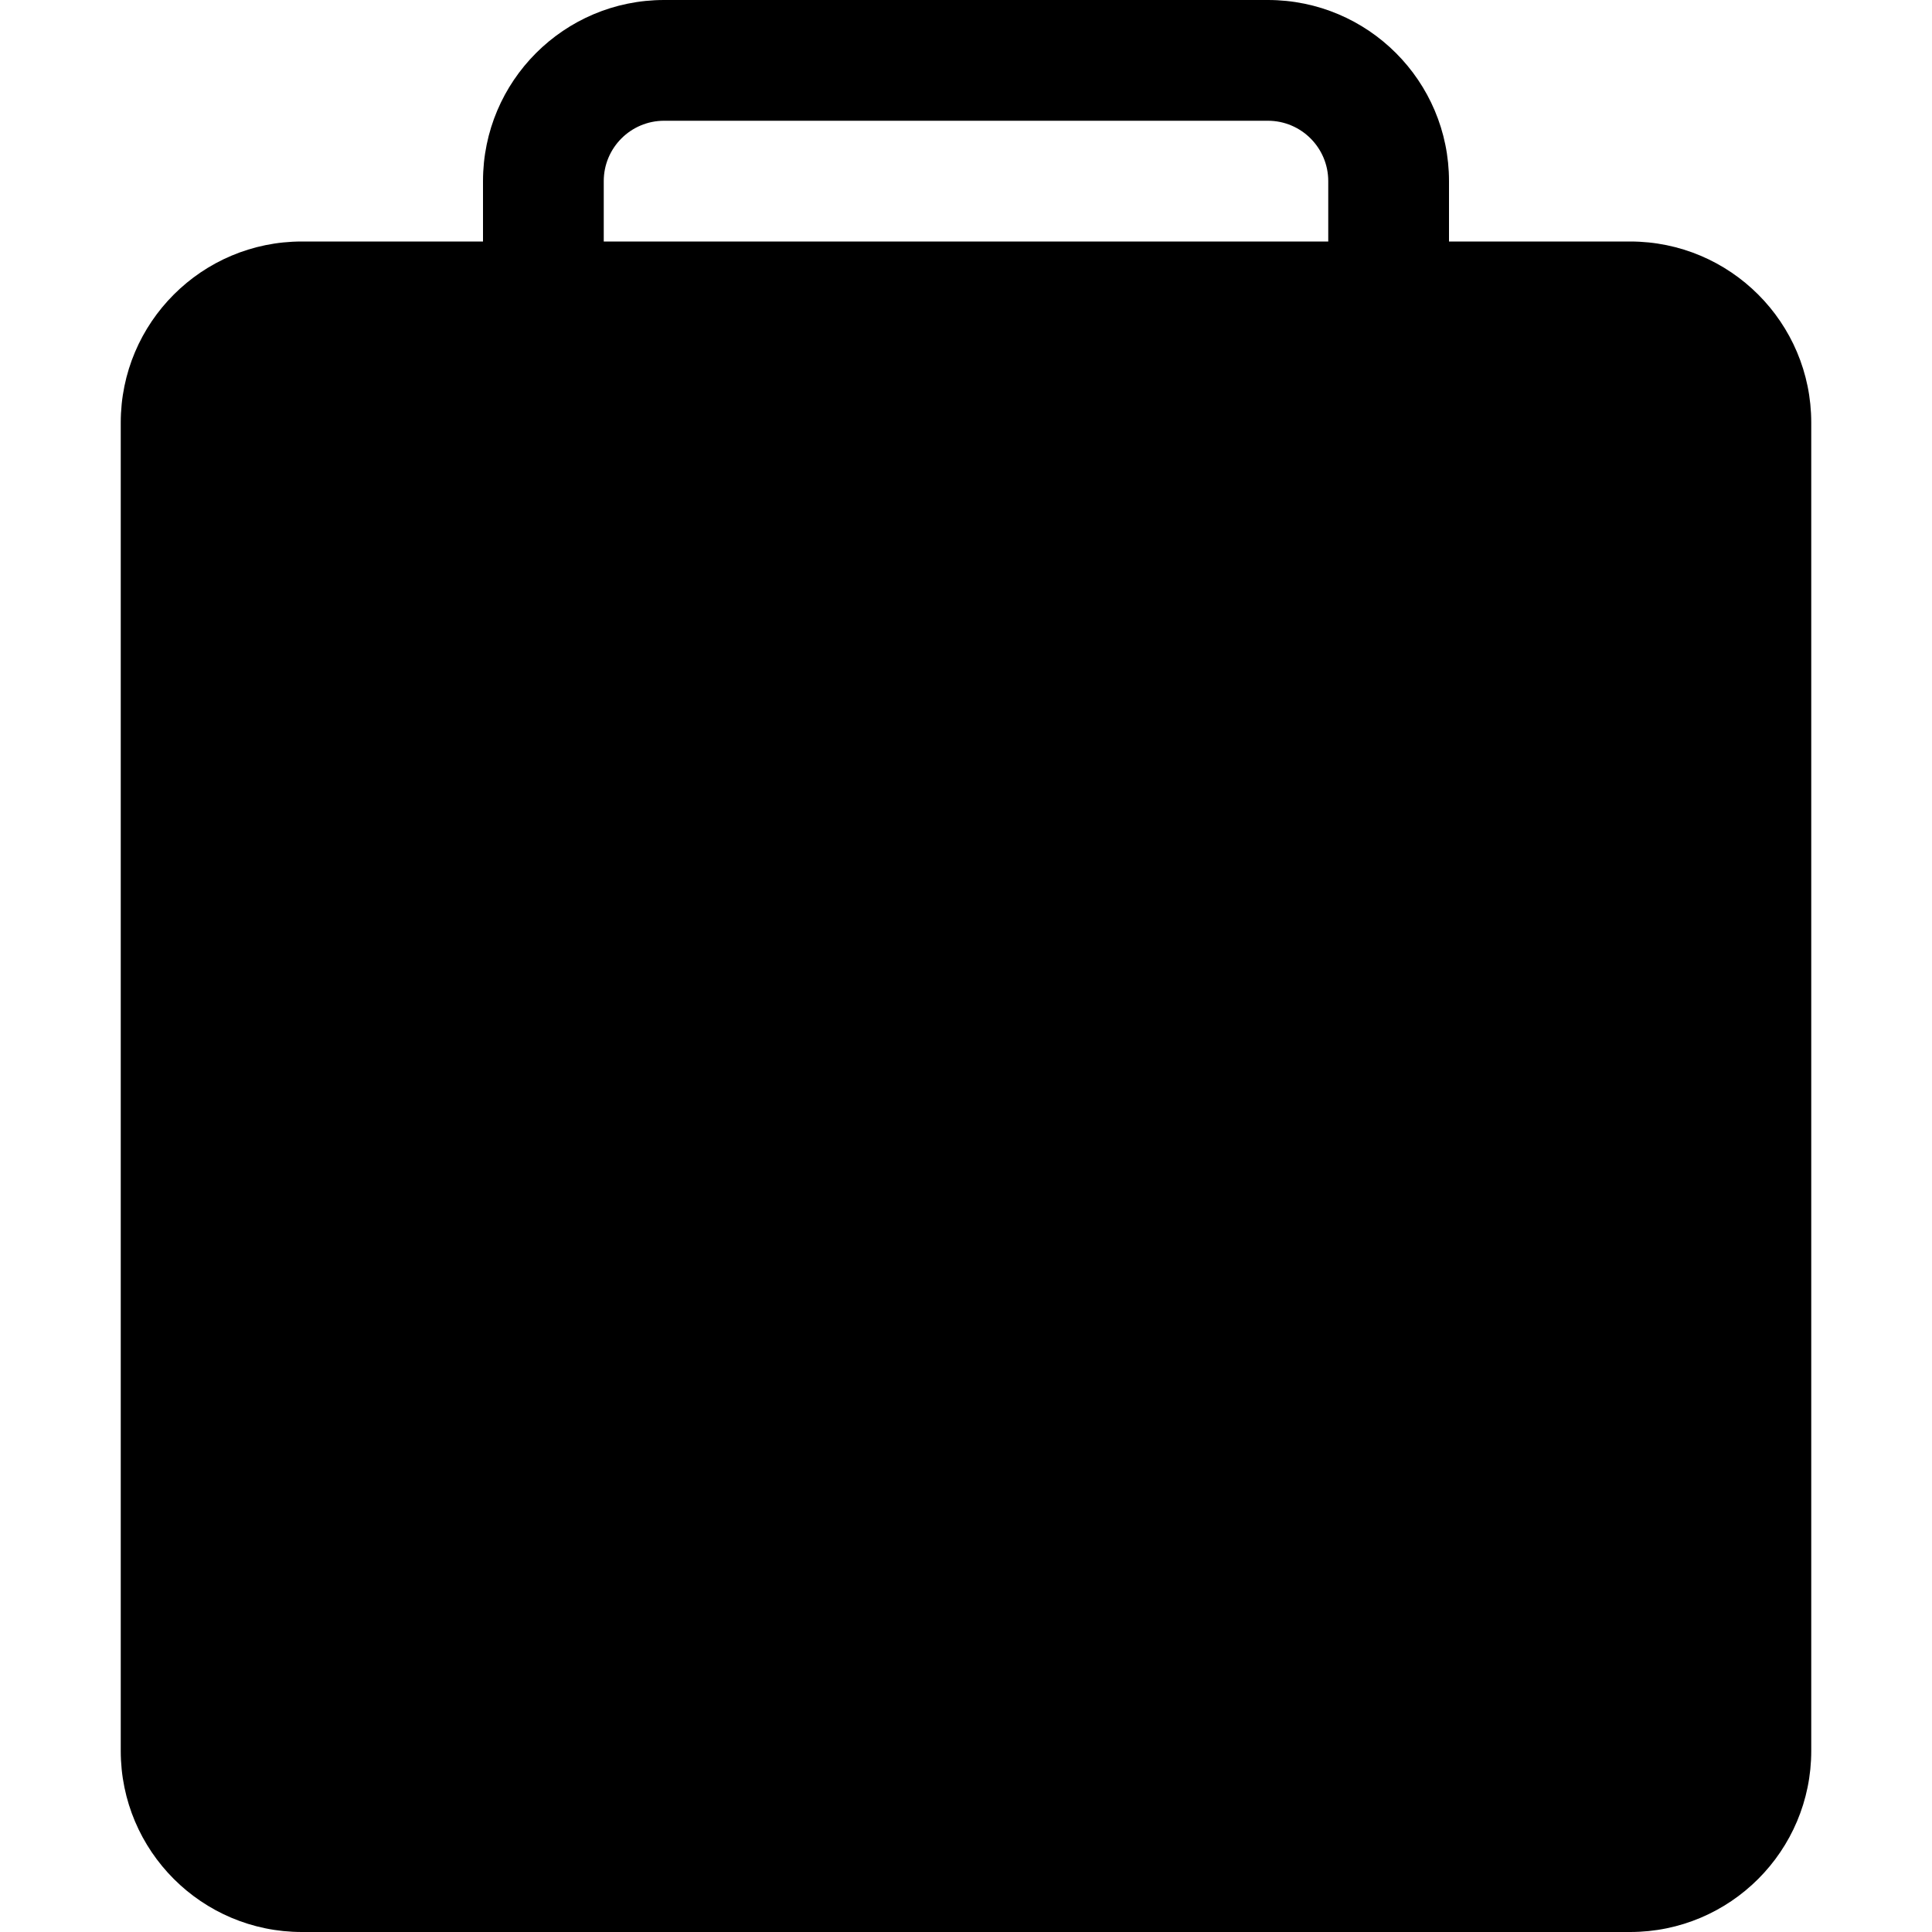
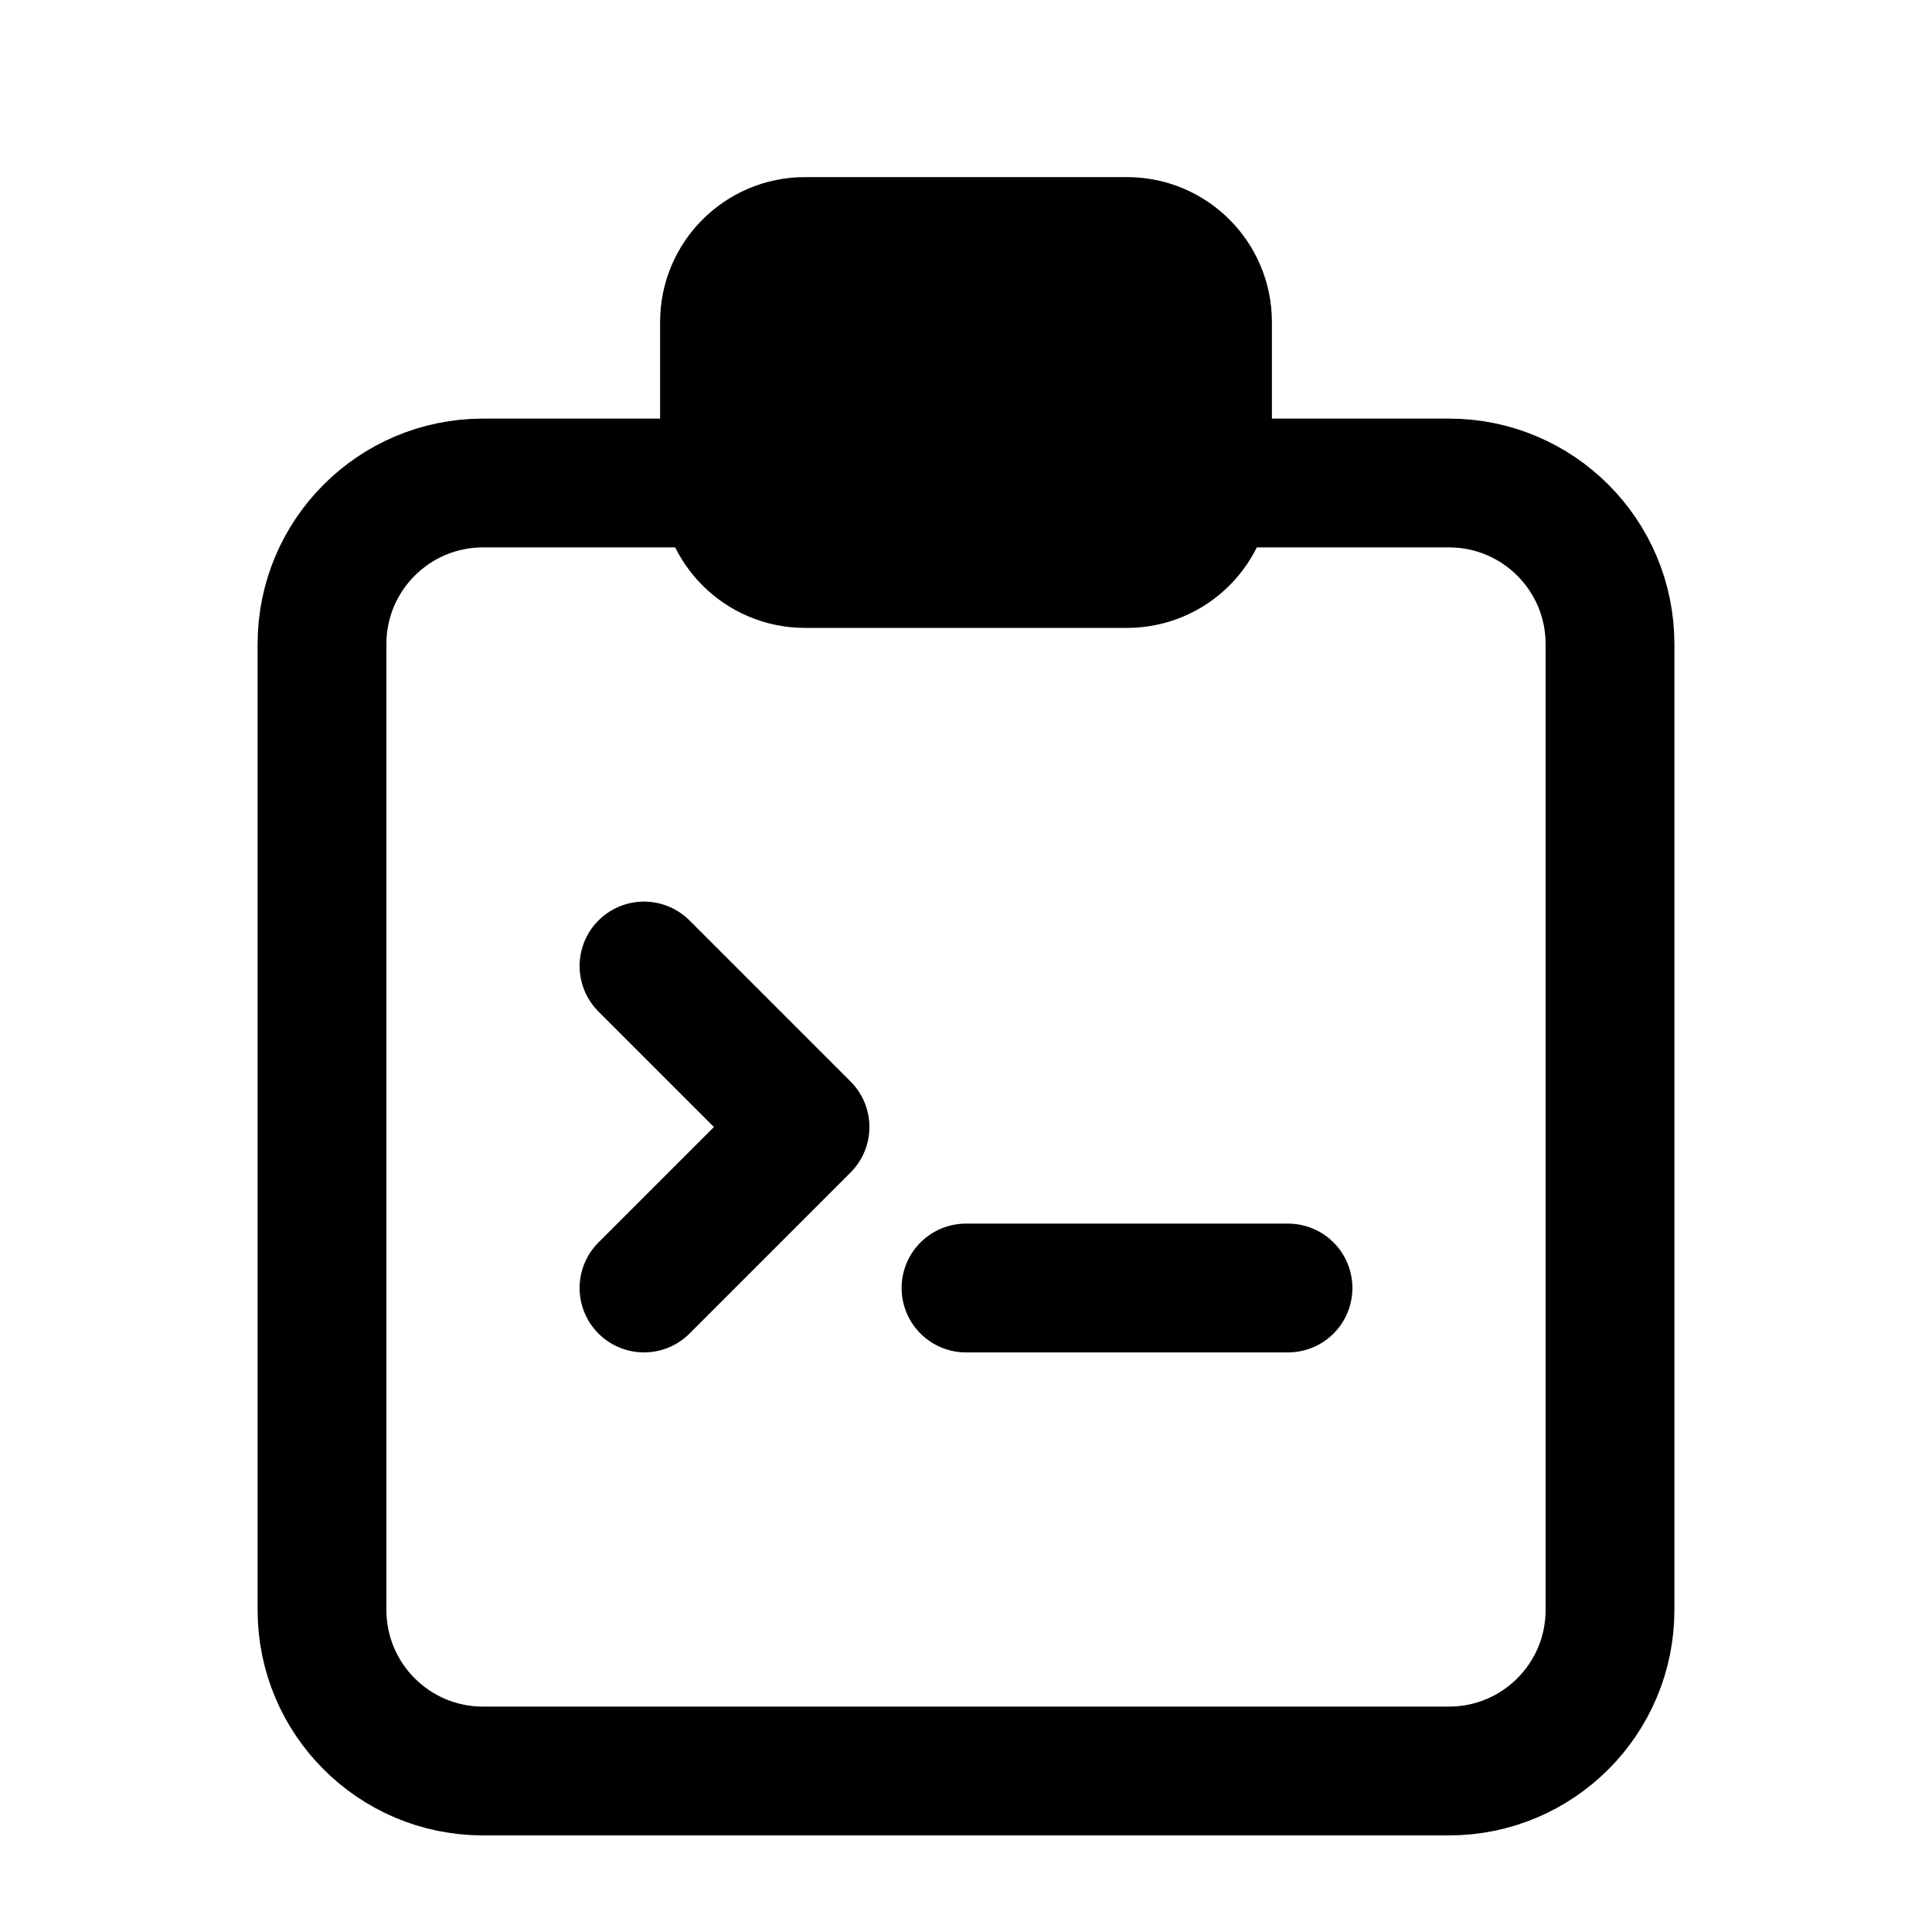
- <svg xmlns="http://www.w3.org/2000/svg" width="16" height="16" viewBox="0 0 16 16" fill="currentColor">
-   <path d="M4 1.5A1.5 1.5 0 0 1 5.5 0h5A1.5 1.5 0 0 1 12 1.5V2h1.5A1.5 1.5 0 0 1 15 3.5v11A1.5 1.5 0 0 1 13.5 16h-11A1.5 1.5 0 0 1 1 14.5v-11A1.5 1.5 0 0 1 2.5 2H4V1.5zM5.5 1a.5.5 0 0 0-.5.5V2h6v-.5a.5.5 0 0 0-.5-.5h-5zM2 3.5a.5.5 0 0 1 .5-.5H4v.5A.5.5 0 0 0 4.5 4h7a.5.5 0 0 0 .5-.5V3h1.5a.5.5 0 0 1 .5.5v11a.5.5 0 0 1-.5.5h-11a.5.5 0 0 1-.5-.5v-11z" />
-   <path d="M4 7h8v1H4V7zm0 3h8v1H4v-1zm0 3h5v1H4v-1z" />
+ <svg xmlns="http://www.w3.org/2000/svg" viewBox="0 0 24 24" fill="none" stroke="currentColor" stroke-width="1.6" stroke-linecap="round" stroke-linejoin="round">
+   <rect x="4" y="6" width="16" height="16" rx="2" />
+   <rect x="9" y="3" width="6" height="4" rx="1" fill="currentColor" />
+   <polyline points="8,12 10,14 8,16" />
+   <line x1="12" y1="16" x2="16" y2="16" />
</svg>
